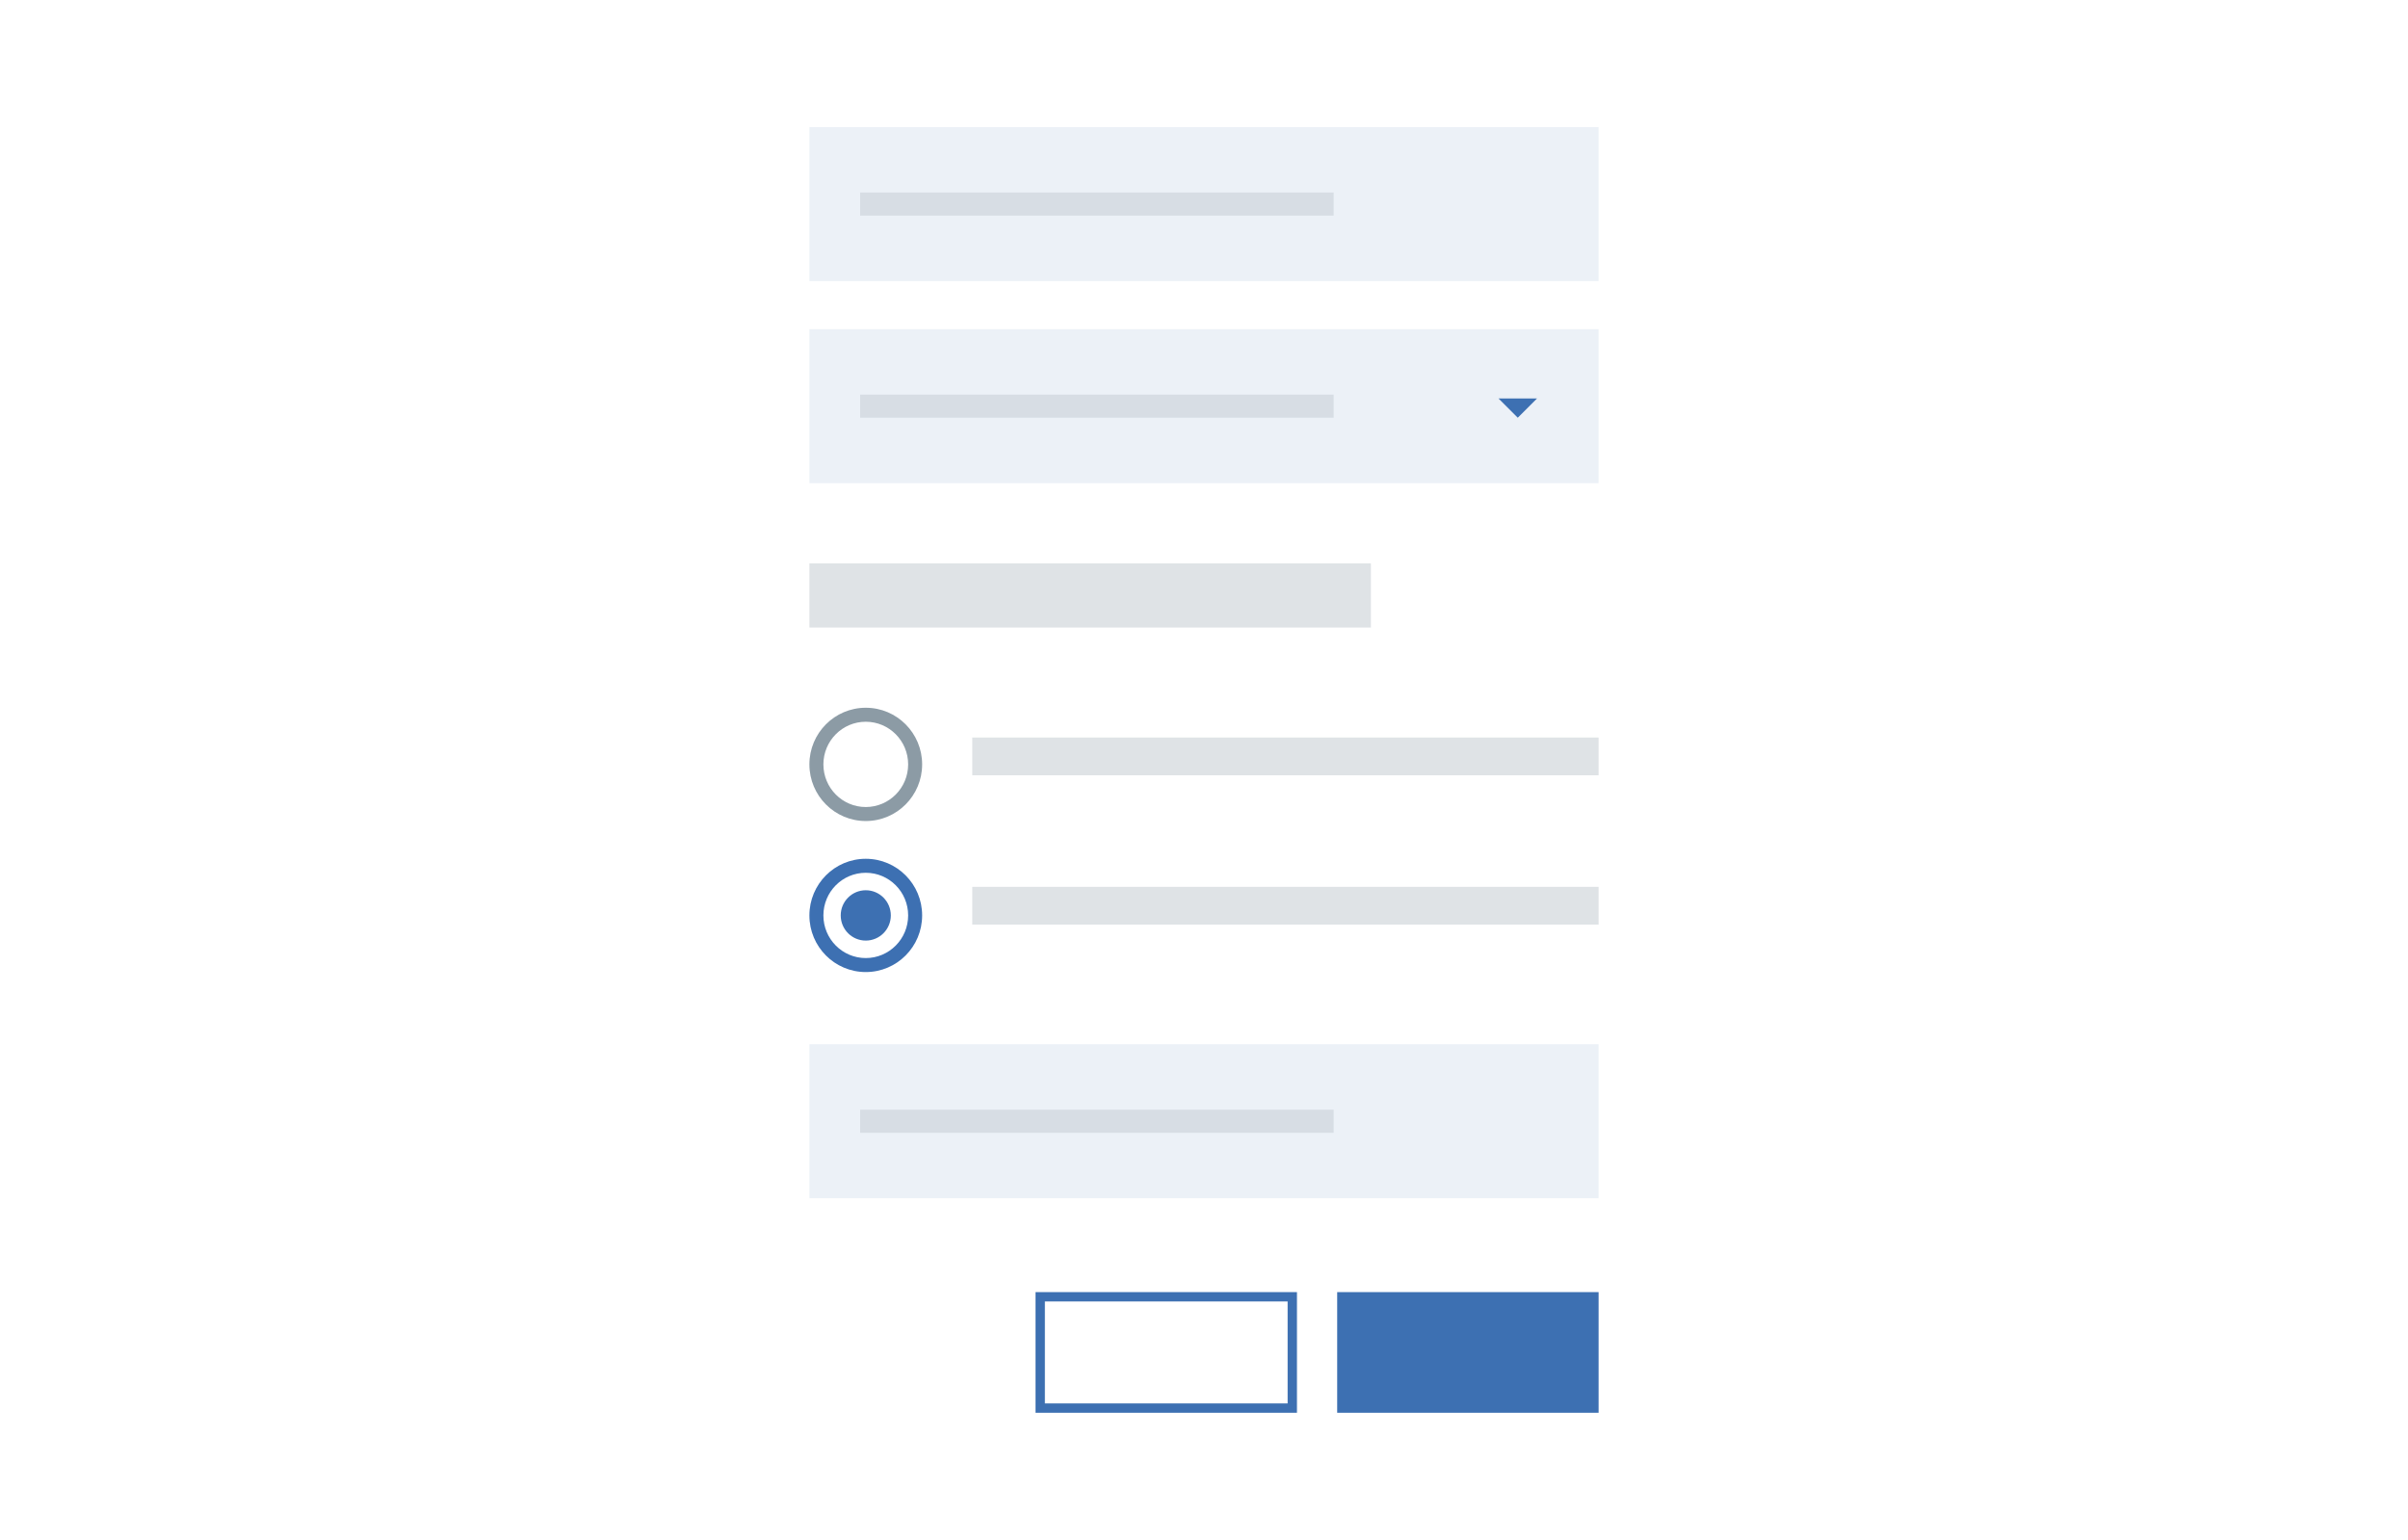
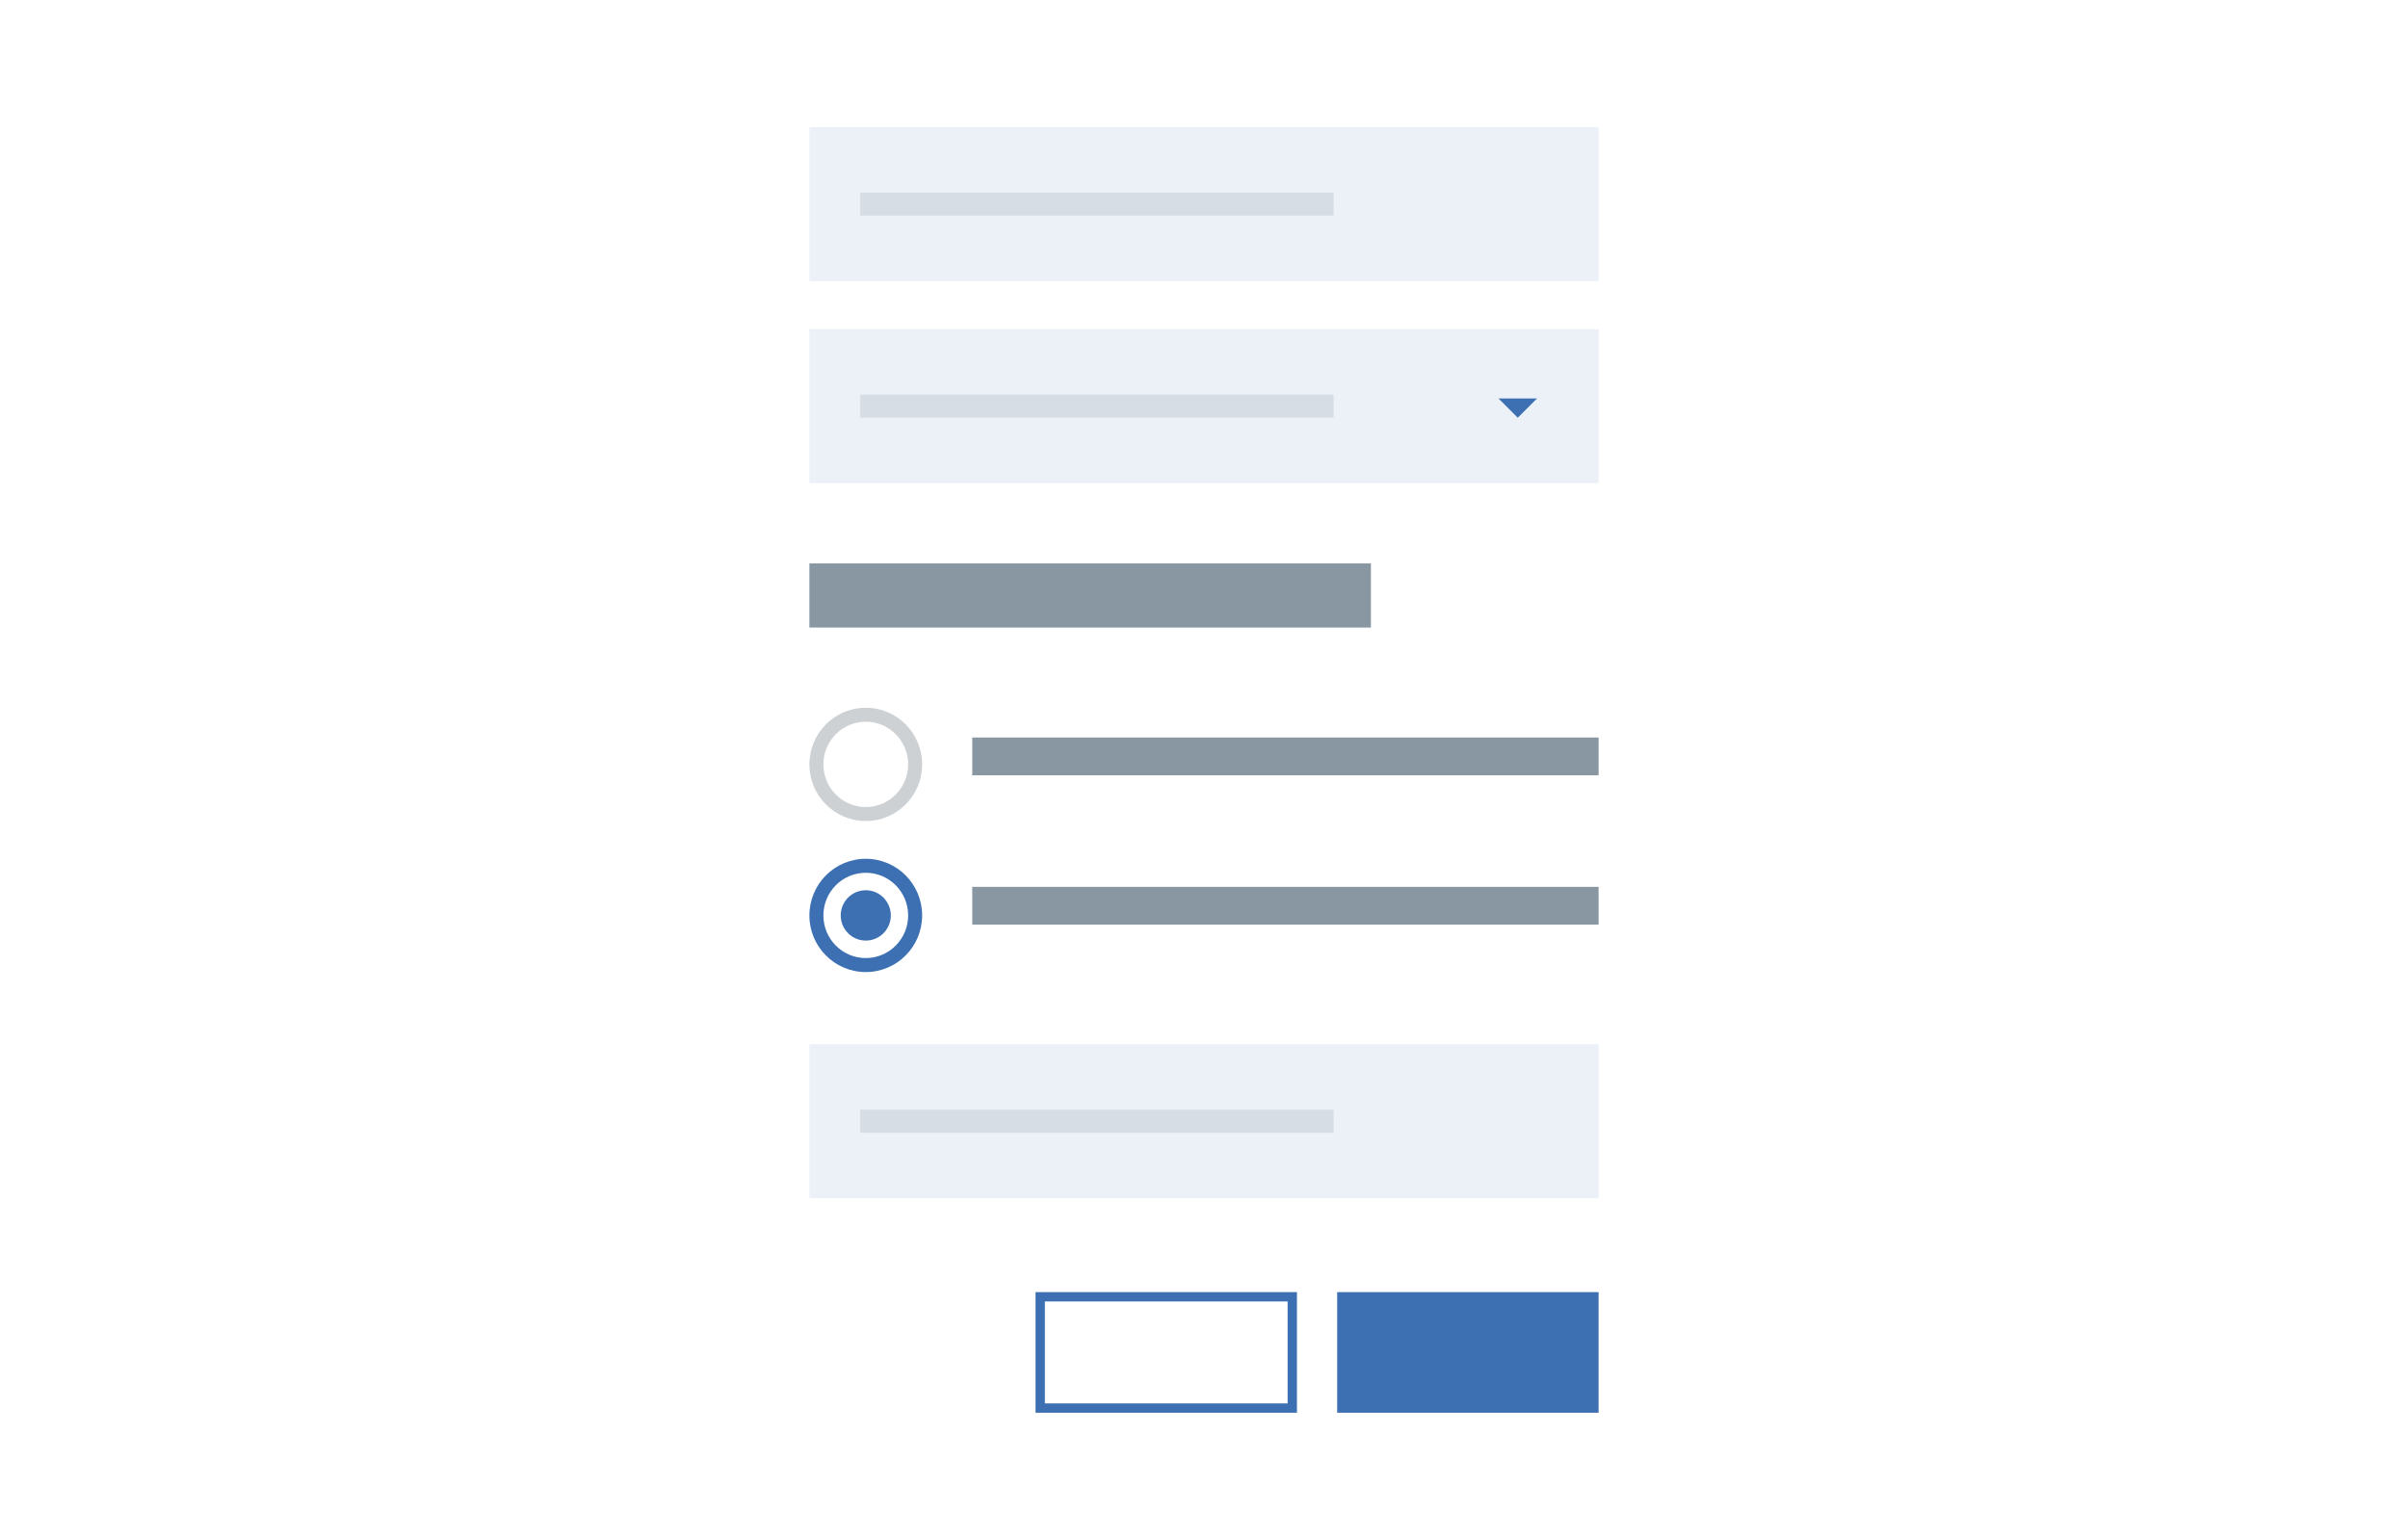
- <svg xmlns="http://www.w3.org/2000/svg" width="258px" height="165px" viewBox="0 0 258 165" version="1.1" style="background: #F5F7FA;">
+ <svg xmlns="http://www.w3.org/2000/svg" width="258px" height="165px" viewBox="0 0 258 165" version="1.1" style="background: #f4f7fb;">
  <defs />
  <g id="Page-1" stroke="none" stroke-width="1" fill="none" fill-rule="evenodd">
    <g id="Form">
      <polygon id="Rectangle-157-Copy-3" fill-opacity="0.1" fill="#3D70B2" points="86.721 35.274 143.296 35.274 171.279 35.274 171.279 51.773 86.721 51.773" />
      <polygon id="Shape" fill="#3D70B2" transform="translate(162.6168, 43.72956) scale(1, -1) translate(-162.6168, -43.72956) " points="160.554 44.761 162.617 42.698 164.679 44.761" />
      <rect id="Rectangle-5" fill-opacity="0.1" fill="#152935" x="92.16" y="42.286" width="50.735" height="2.475" />
      <polygon id="Rectangle-157-Copy-3" fill-opacity="0.1" fill="#3D70B2" points="86.721 13.618 143.296 13.618 171.279 13.618 171.279 30.117 86.721 30.117" />
      <polygon id="Rectangle-157-Copy-3" fill-opacity="0.1" fill="#3D70B2" points="86.721 111.895 143.296 111.895 171.279 111.895 171.279 128.394 86.721 128.394" />
      <rect id="Rectangle-5" fill-opacity="0.1" fill="#152935" x="92.16" y="20.63" width="50.735" height="2.475" />
      <rect id="Rectangle-5" fill-opacity="0.1" fill="#152935" x="92.16" y="118.907" width="50.735" height="2.475" />
      <g id="Radio-Button---Selected-Option" transform="translate(86.72118, 92.02166)" fill="#3D70B2">
        <path d="M6.04,10.638 C8.545,10.638 10.58,8.594 10.58,6.069 C10.58,3.544 8.545,1.5 6.04,1.5 C3.534,1.5 1.5,3.544 1.5,6.069 C1.5,8.594 3.534,10.638 6.04,10.638 Z M6.04,12.138 C2.704,12.138 0,9.421 0,6.069 C0,2.717 2.704,0 6.04,0 C9.376,0 12.08,2.717 12.08,6.069 C12.08,9.421 9.376,12.138 6.04,12.138 Z" id="Oval-1-Copy" fill-rule="nonzero" />
        <ellipse id="Oval-3" cx="6.04" cy="6.069" rx="2.684" ry="2.697" />
      </g>
-       <g id="Radio-Button---Unselected-Option" transform="translate(86.72118, 75.8379)" fill-rule="nonzero" fill="#8C9BA5">
+       <g id="Radio-Button---Unselected-Option" transform="translate(86.72118, 75.8379)" fill-rule="nonzero" fill="#cdd1d4">
        <path d="M6.04,10.638 C8.545,10.638 10.58,8.594 10.58,6.069 C10.58,3.544 8.545,1.5 6.04,1.5 C3.534,1.5 1.5,3.544 1.5,6.069 C1.5,8.594 3.534,10.638 6.04,10.638 Z M6.04,12.138 C2.704,12.138 0,9.421 0,6.069 C0,2.717 2.704,0 6.04,0 C9.376,0 12.08,2.717 12.08,6.069 C12.08,9.421 9.376,12.138 6.04,12.138 Z" id="Oval-1" />
      </g>
-       <rect id="Rectangle" fill="#DFE3E6" x="86.721" y="60.368" width="60.163" height="6.876" />
-       <rect id="Rectangle" fill="#DFE3E6" x="104.17" y="79.028" width="67.109" height="4.046" />
-       <rect id="Rectangle" fill="#DFE3E6" x="104.17" y="95.03" width="67.109" height="4.046" />
+       <rect id="Rectangle" fill="#8897a2" x="86.721" y="60.368" width="60.163" height="6.876" />
+       <rect id="Rectangle" fill="#8897a2" x="104.17" y="79.028" width="67.109" height="4.046" />
+       <rect id="Rectangle" fill="#8897a2" x="104.17" y="95.03" width="67.109" height="4.046" />
      <rect id="Rectangle-9" fill="#3D70B2" x="143.27" y="138.455" width="28.009" height="12.927" />
      <path d="M111.951,150.382 L137.96,150.382 L137.96,139.455 L111.951,139.455 L111.951,150.382 Z M110.951,138.455 L138.96,138.455 L138.96,151.382 L110.951,151.382 L110.951,138.455 Z" id="Rectangle-9" fill="#3D70B2" fill-rule="nonzero" />
    </g>
  </g>
</svg>
